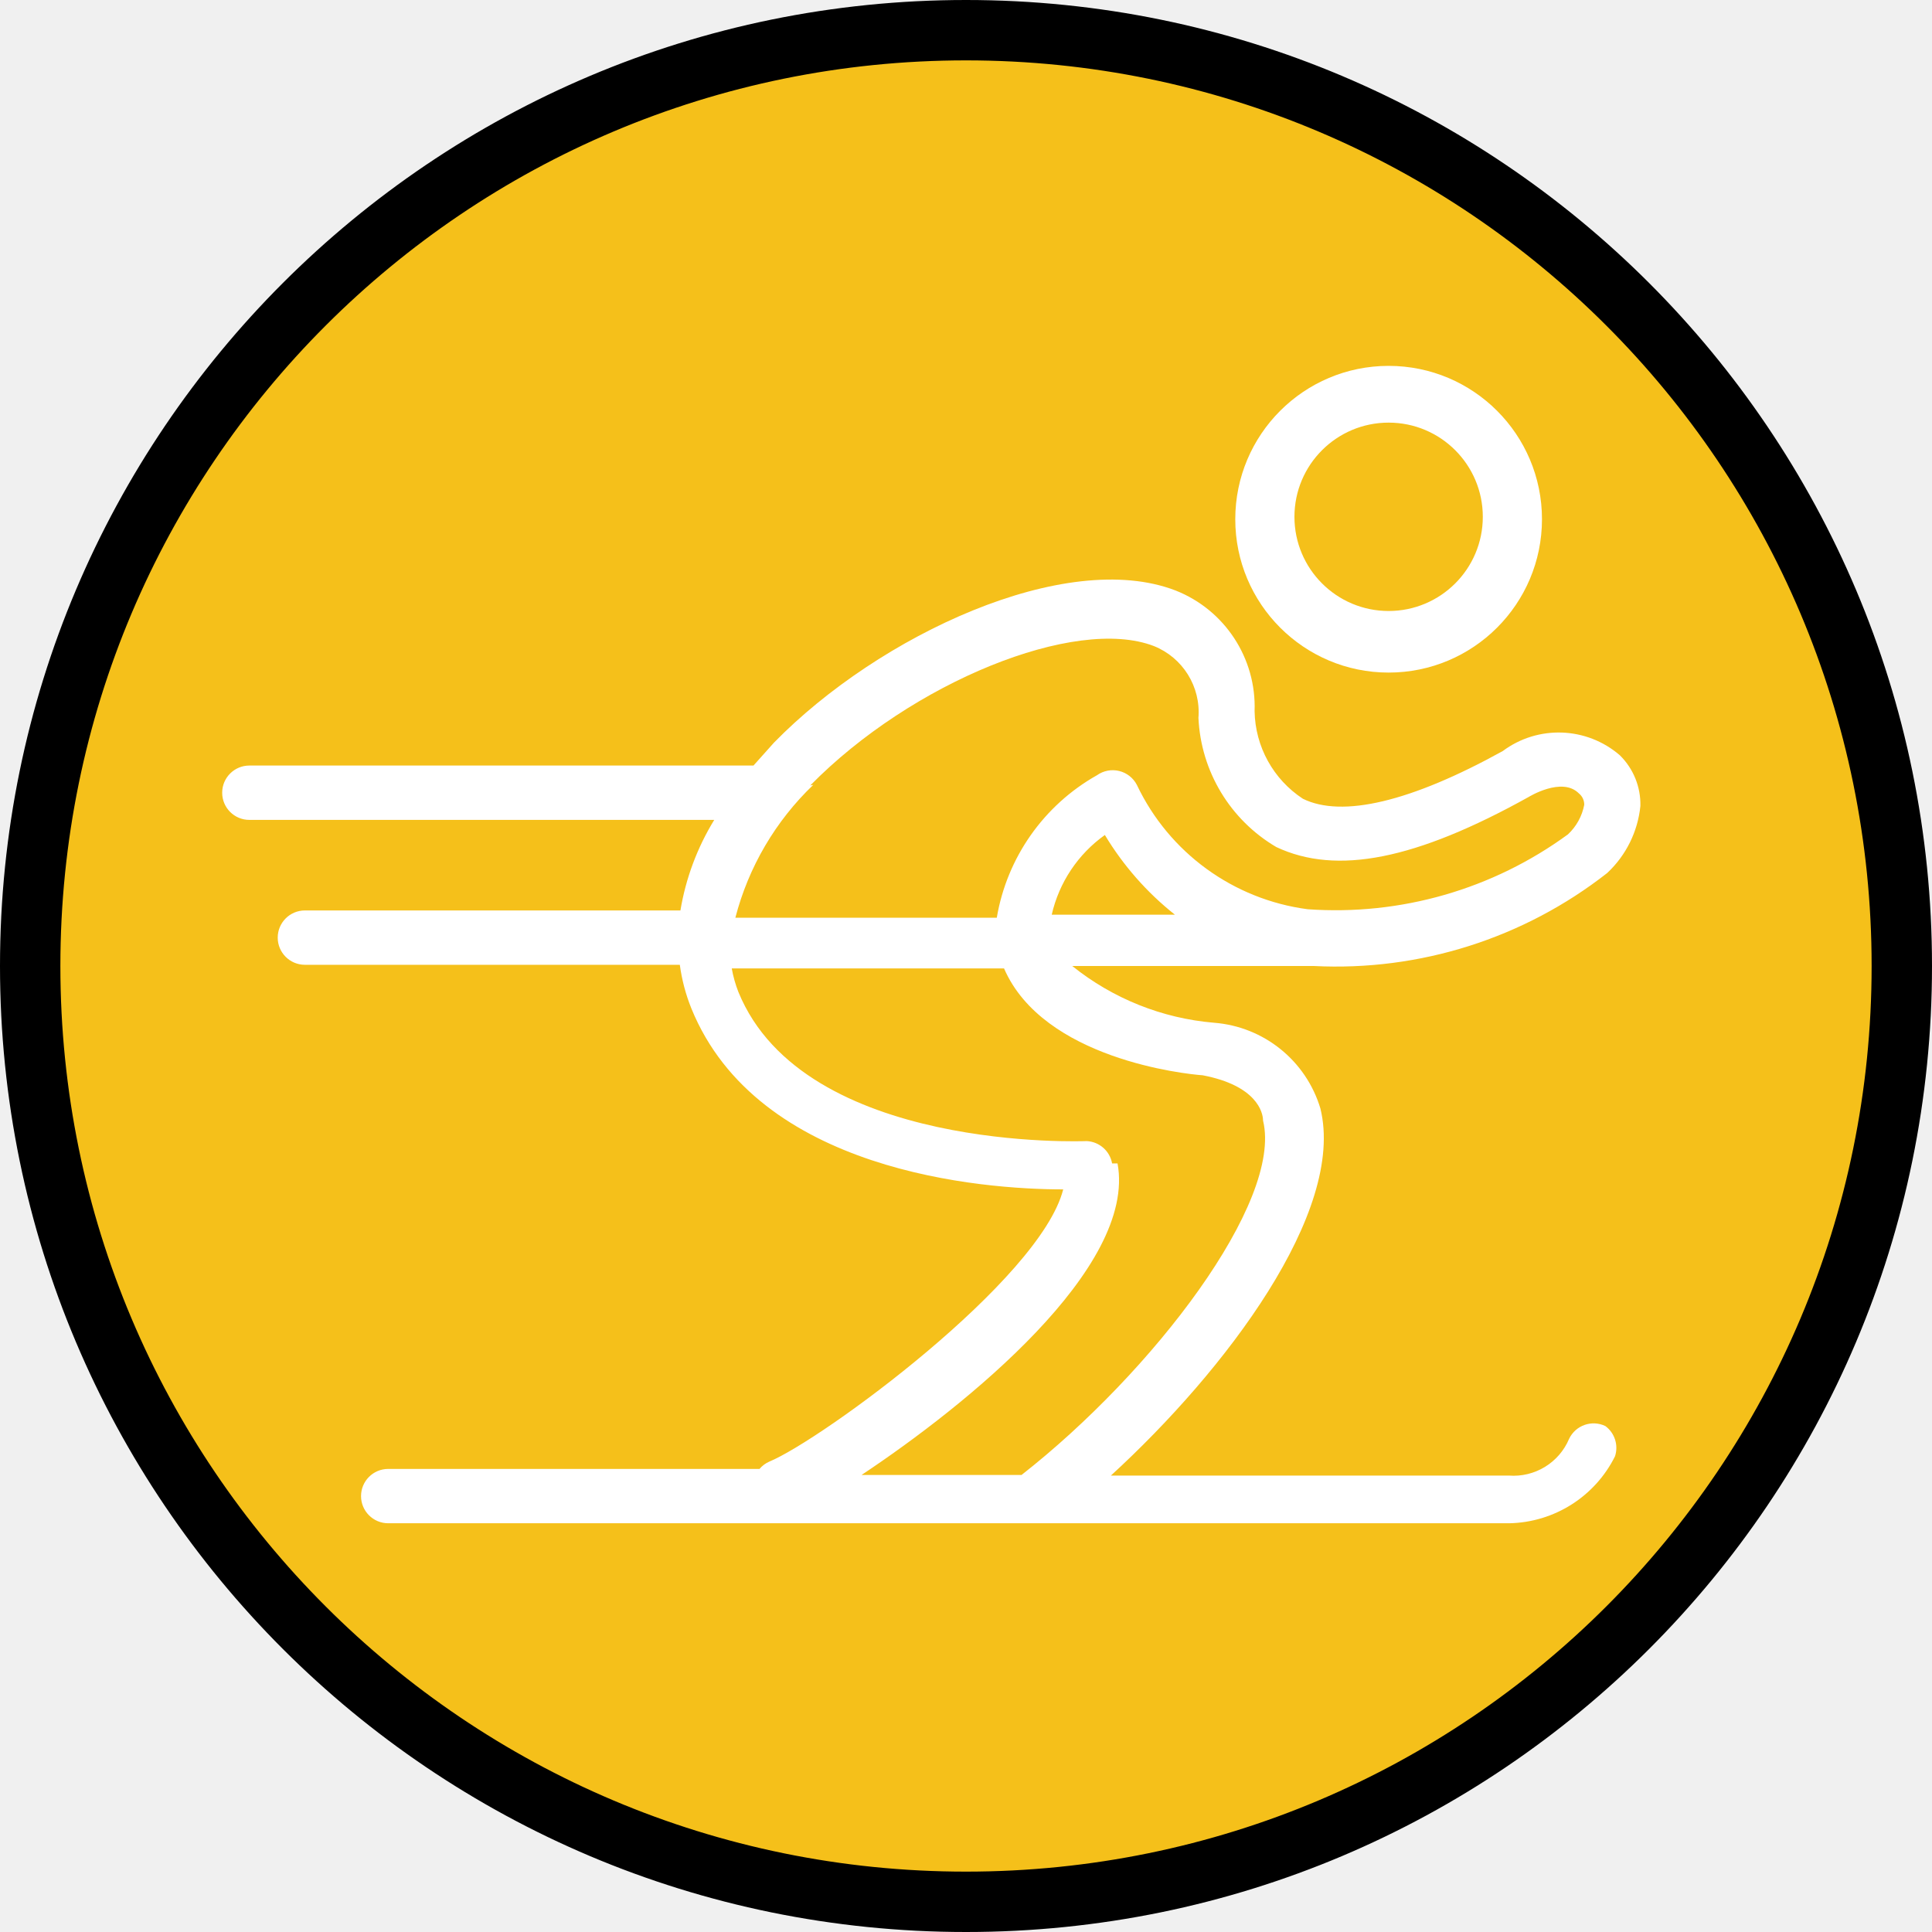
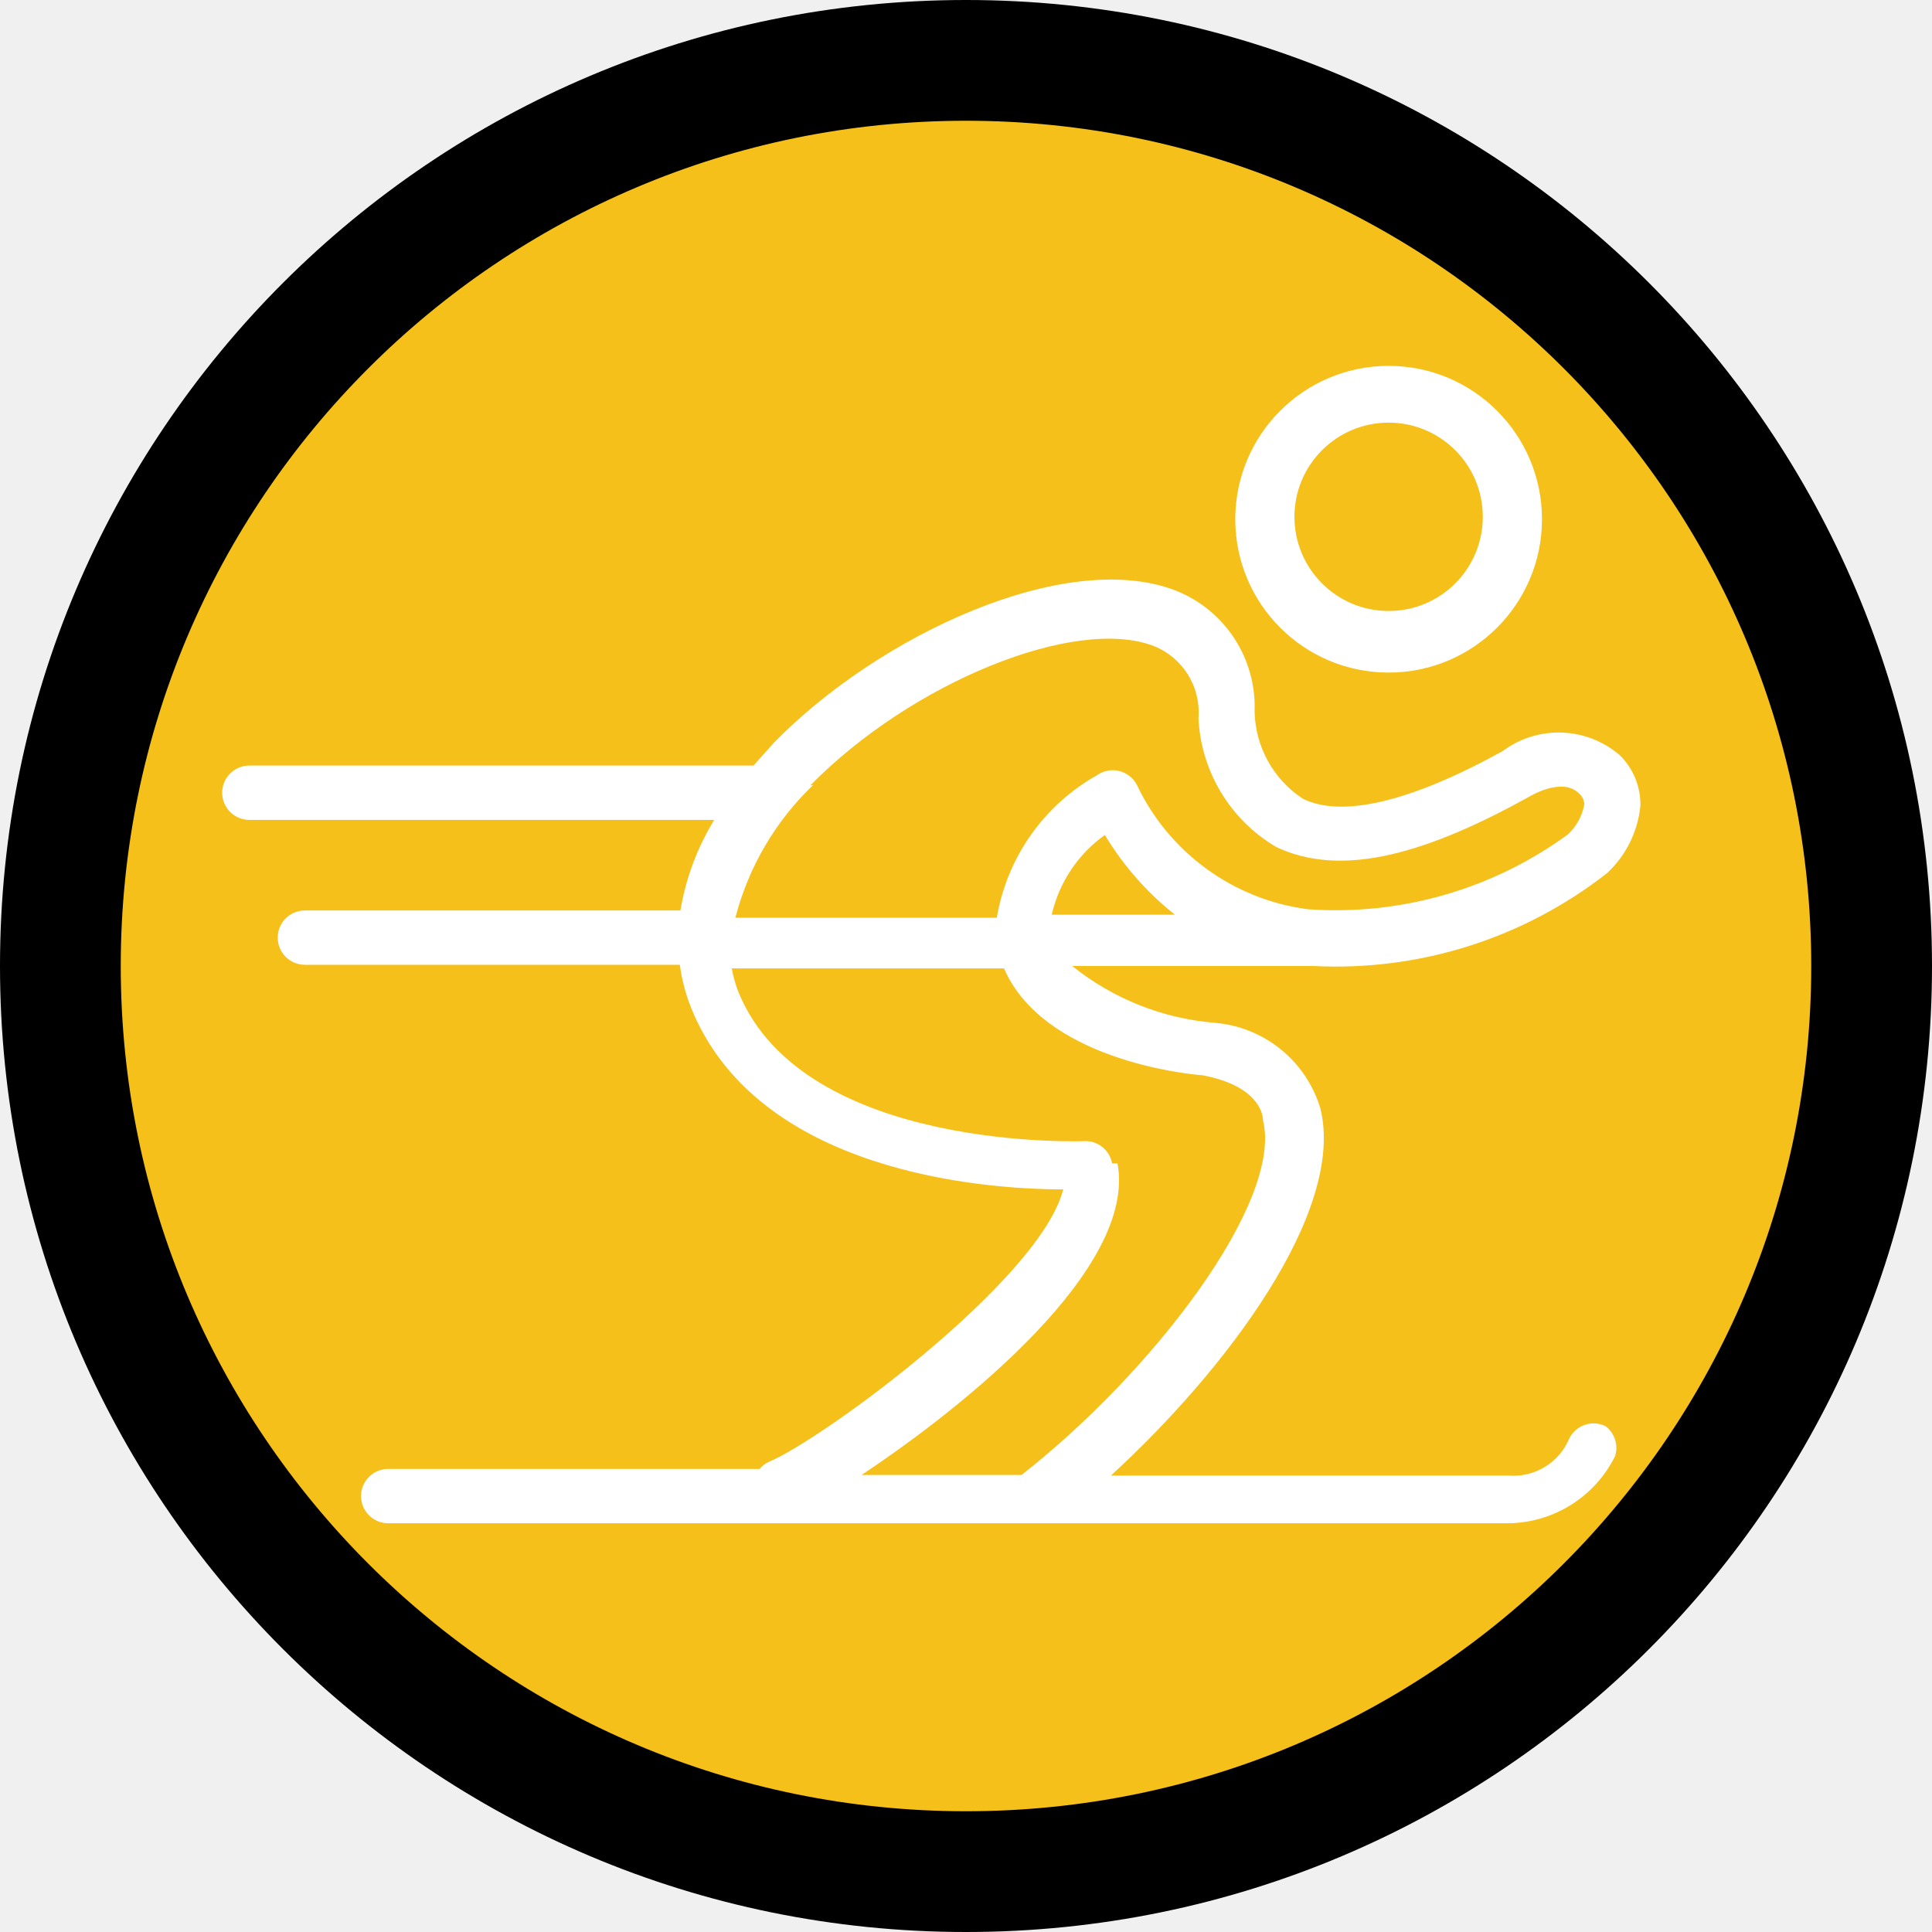
<svg xmlns="http://www.w3.org/2000/svg" id="Layer_1" data-name="Layer 1" viewBox="0 0 32 32">
-   <path d="M16,31.5A15.5,15.5,0,1,1,31.5,16,15.52,15.52,0,0,1,16,31.5Z" fill="#f5c01a" />
-   <path d="M16,1A15,15,0,1,1,1,16,15,15,0,0,1,16,1m0-1A16,16,0,1,0,32,16,16,16,0,0,0,16,0Z" />
+   <path d="M16,31A15,15,0,1,1,31,16,15,15,0,0,1,16,31Z" fill="#f5c01a" />
+   <path d="M16,2A14,14,0,1,1,2,16,14,14,0,0,1,16,2m0-2A16,16,0,1,0,32,16,16,16,0,0,0,16,0Z" />
  <path d="M23,11.14a2.54,2.54,0,1,0-2.54-2.54A2.54,2.54,0,0,0,23,11.14ZM23,7a1.56,1.56,0,1,1-1.56,1.56A1.56,1.56,0,0,1,23,7Z" fill="#fff" />
  <path d="M26.59,23.62a.45.45,0,0,0-.6.21,1,1,0,0,1-1,.61H18.4c1.9-1.74,3.89-4.37,3.47-6.08a2,2,0,0,0-1.76-1.42h0A4.33,4.33,0,0,1,17.76,16h4a7.28,7.28,0,0,0,4.86-1.54,1.76,1.76,0,0,0,.55-1.11,1.14,1.14,0,0,0-.34-.84,1.55,1.55,0,0,0-1.94-.07c-1.52.84-2.66,1.11-3.31.79a1.77,1.77,0,0,1-.8-1.45,2.07,2.07,0,0,0-1.31-2c-1.82-.7-4.91.74-6.65,2.52l-.34.38H4.13a.45.45,0,0,0,0,.9h7.7a4.18,4.18,0,0,0-.56,1.5H5.05a.45.45,0,1,0,0,.9h6.21a3,3,0,0,0,.19.72c1.1,2.71,4.81,3,6.16,3-.38,1.5-4,4.15-4.87,4.51a.44.44,0,0,0-.16.12H6.43a.45.45,0,0,0,0,.9H25a2,2,0,0,0,1.75-1.11A.45.45,0,0,0,26.59,23.62Zm-9.17-8.47a2.23,2.23,0,0,1,.88-1.32,4.92,4.92,0,0,0,1.16,1.32Zm-4-2.14c1.68-1.71,4.39-2.81,5.69-2.31a1.18,1.18,0,0,1,.74,1.19v0a2.62,2.62,0,0,0,1.29,2.14c1,.47,2.31.21,4.18-.83,0,0,.55-.34.83-.06a.24.24,0,0,1,.09.19.9.9,0,0,1-.27.49l0,0a6.52,6.52,0,0,1-4.31,1.24A3.66,3.66,0,0,1,18.83,13a.45.45,0,0,0-.66-.16,3.35,3.35,0,0,0-1.66,2.36H12.18A4.67,4.67,0,0,1,13.47,13Zm5,6.26A.45.45,0,0,0,18,18.9s-4.68.2-5.77-2.47a2.09,2.09,0,0,1-.11-.39h4.51c.65,1.5,3,1.75,3.29,1.77.89.17,1,.61,1,.75.33,1.35-1.83,4.17-4,5.87H14.27C16,23.28,18.83,21,18.51,19.27Z" fill="#fff" />
</svg>
